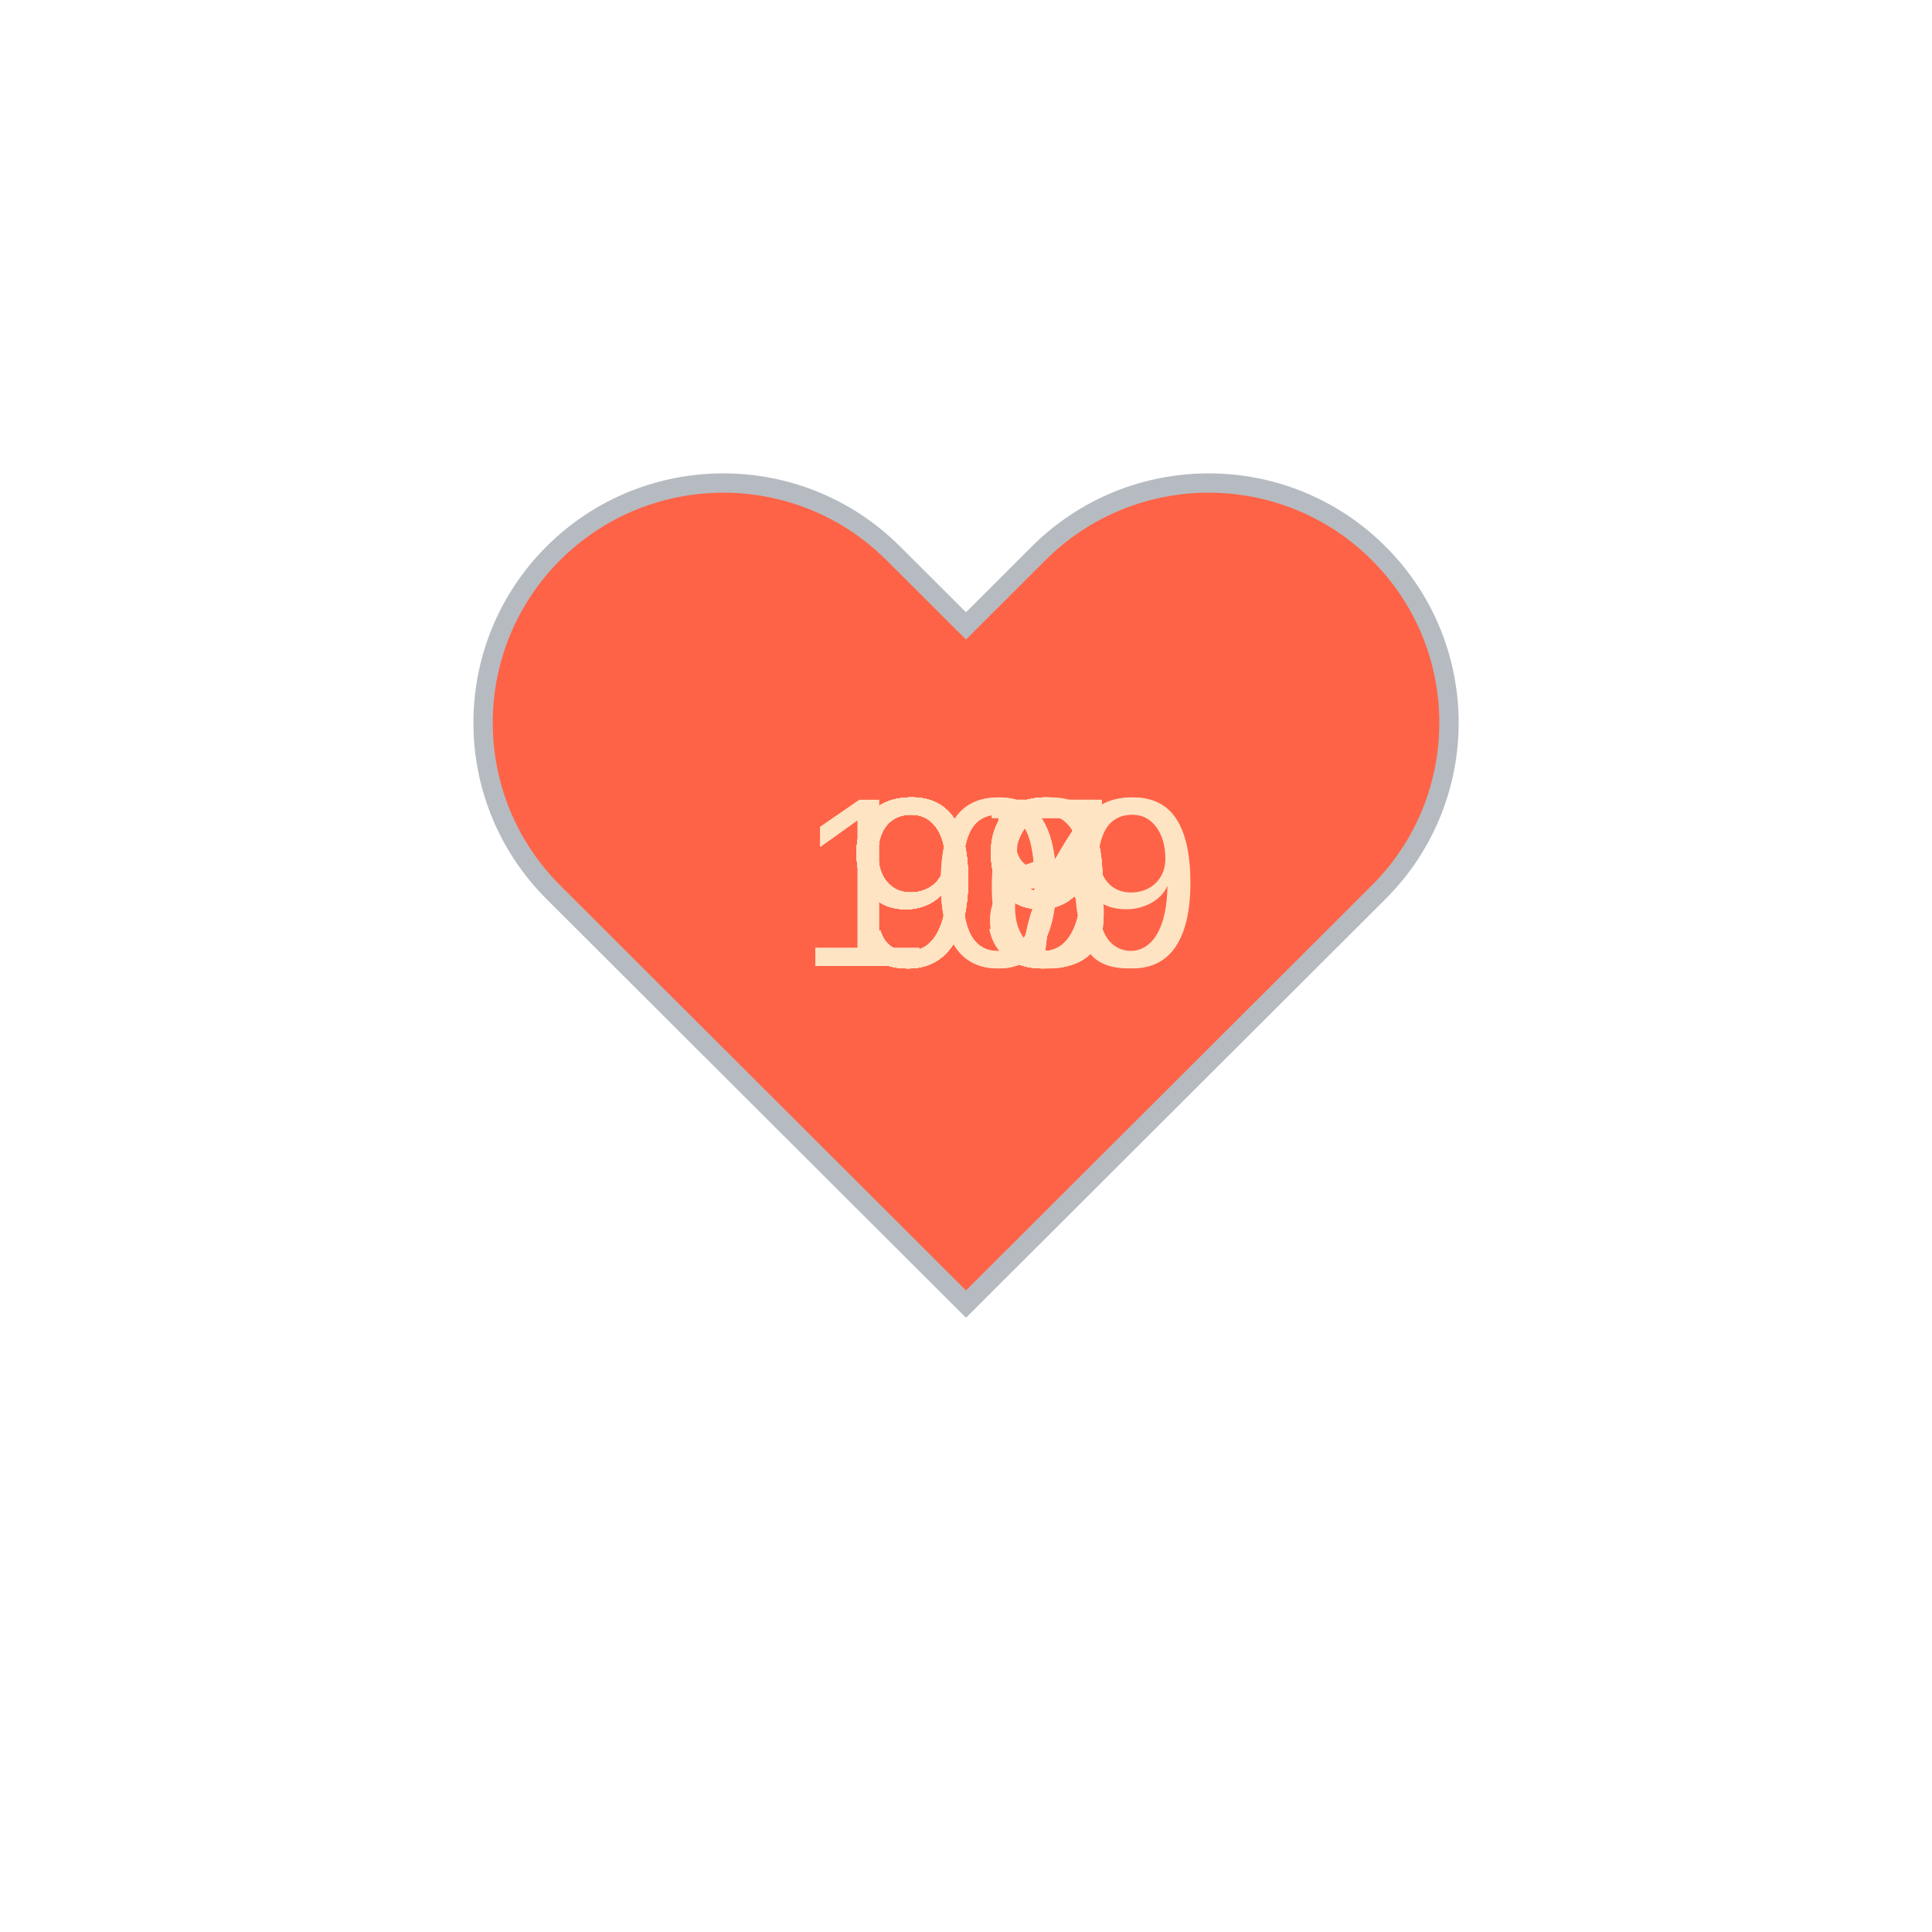
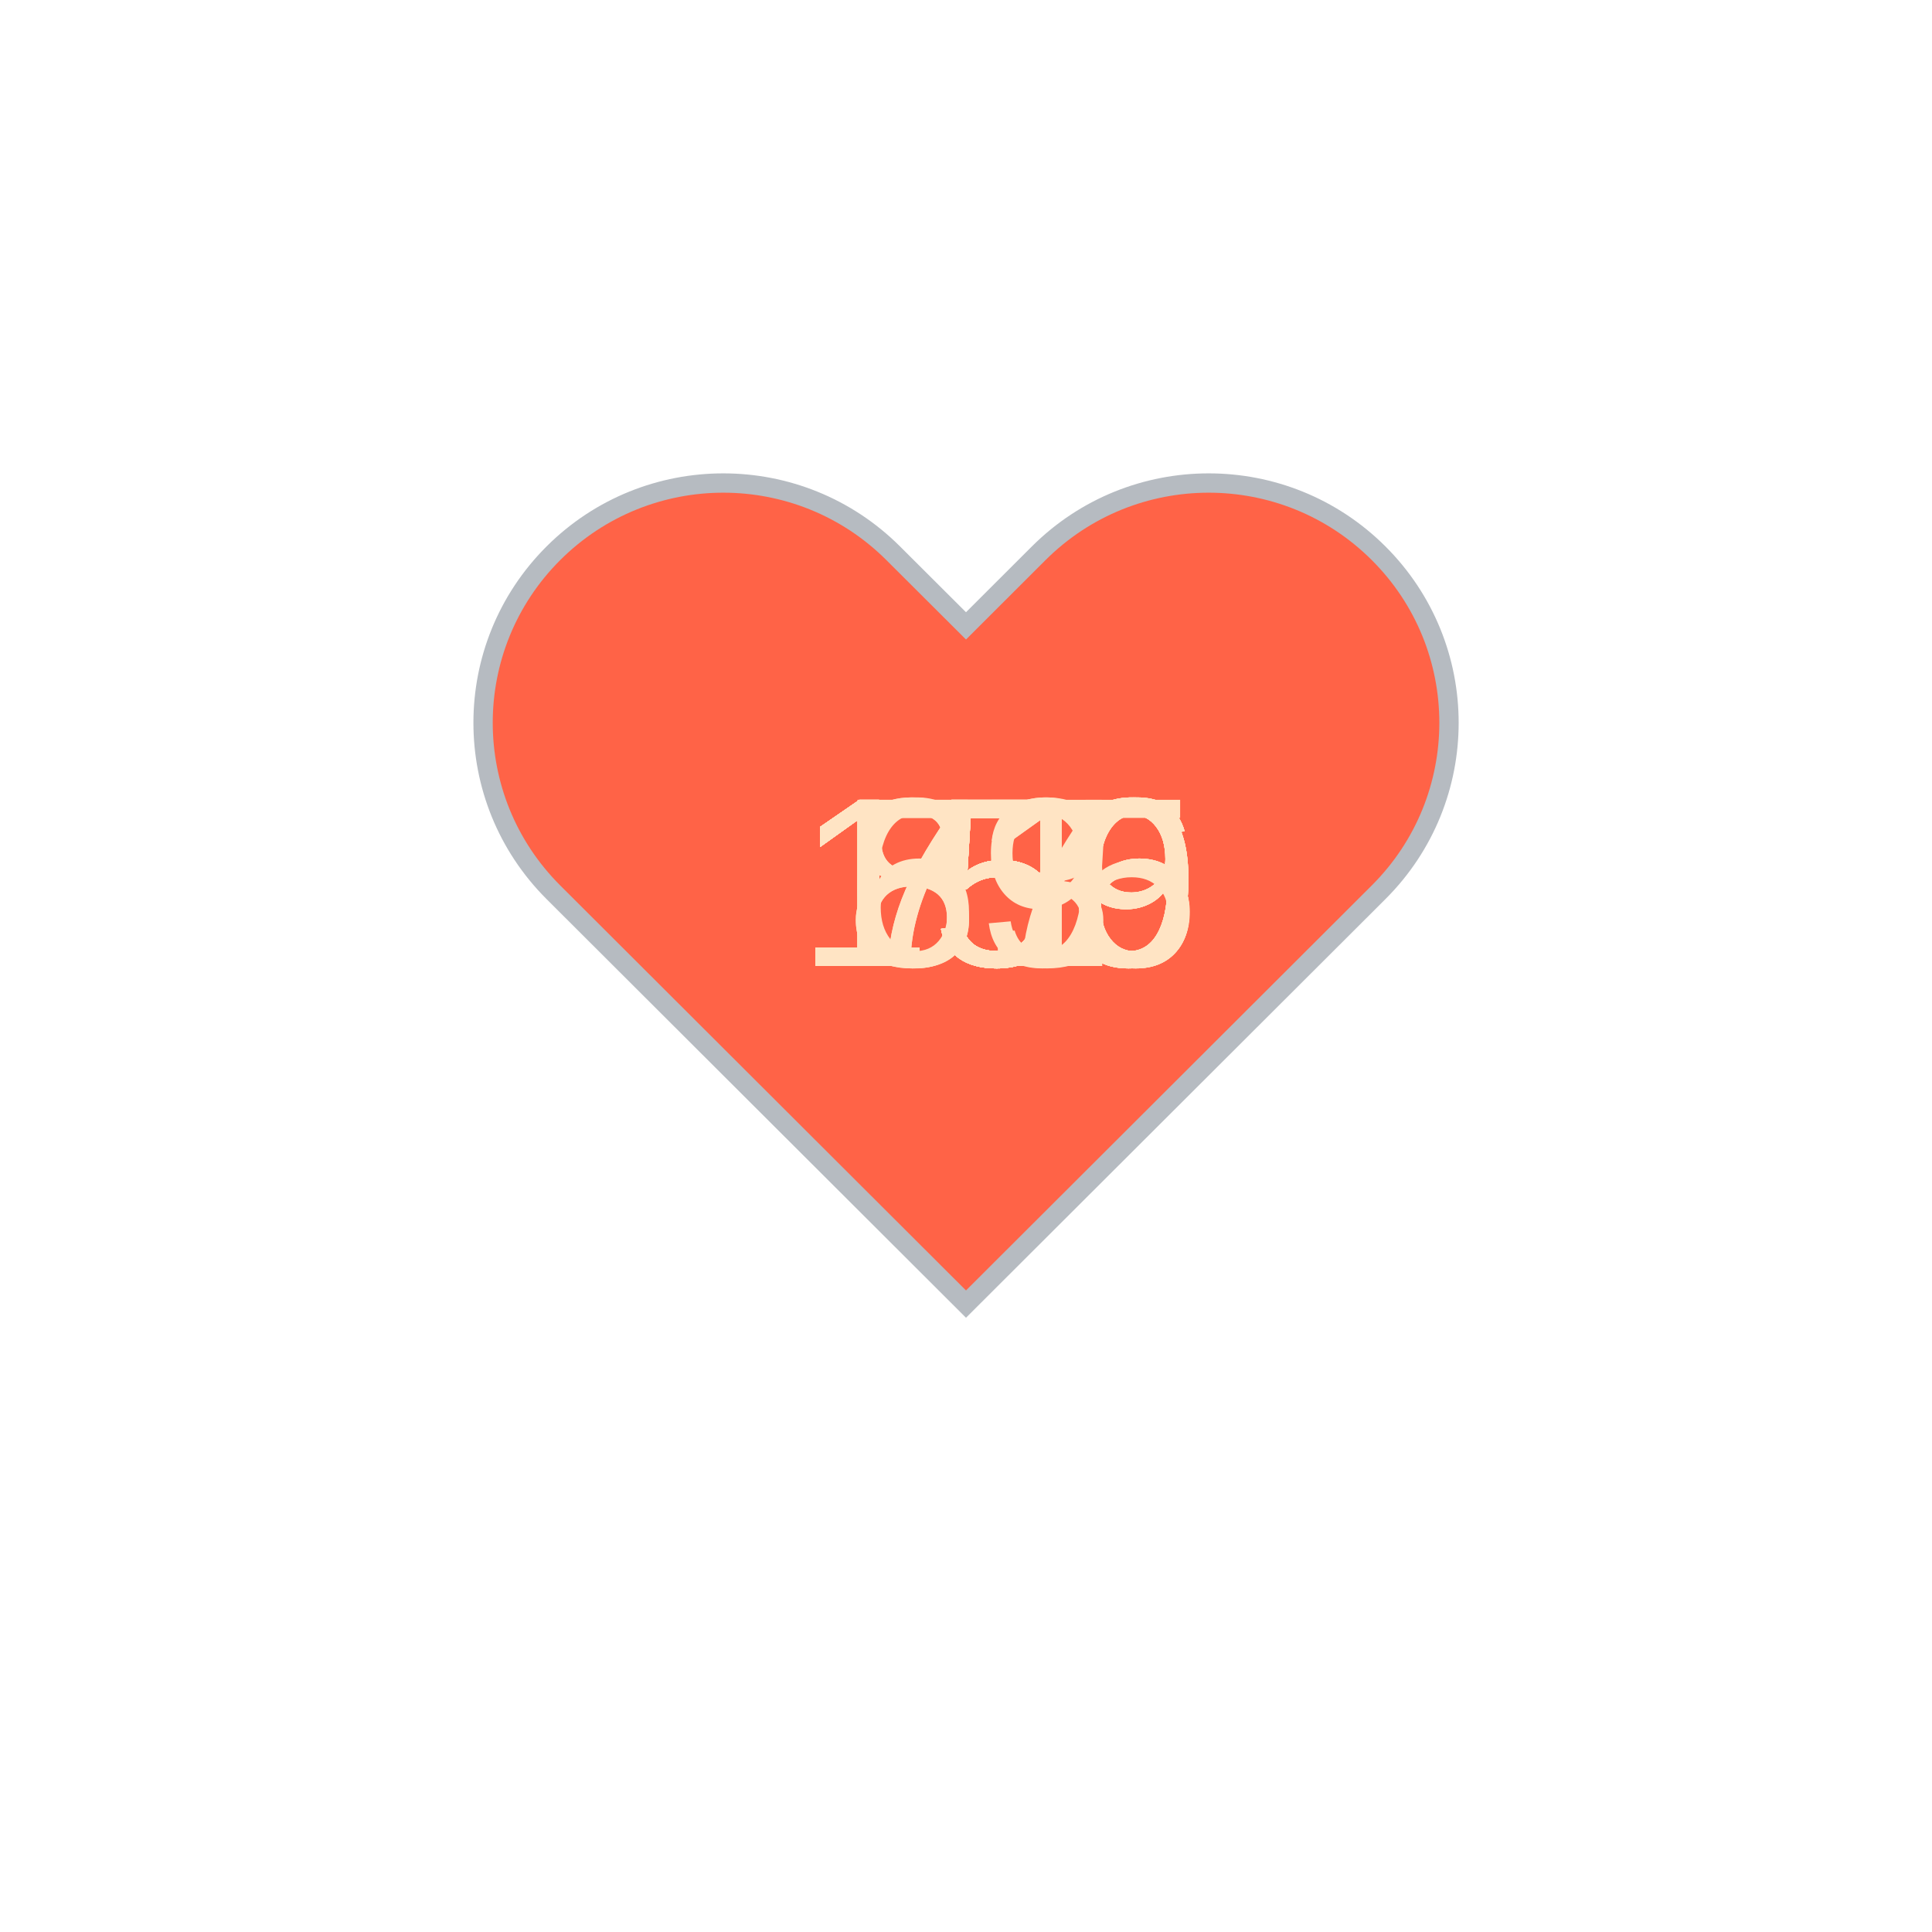
<svg xmlns="http://www.w3.org/2000/svg" baseProfile="full" height="150" version="1.1" viewBox="0,0,200,200" width="150">
  <defs />
  <g transform="translate(100 100)">
    <path d="M92.71,7.27L92.71,7.27c-9.71-9.69-25.46-9.69-35.18,0L50,14.79l-7.54-7.52C32.75-2.42,17-2.42,7.29,7.27v0 c-9.71,9.69-9.71,25.41,0,35.1L50,85l42.71-42.63C102.43,32.68,102.43,16.96,92.71,7.27z" fill="tomato" stroke="#B6BBC1" stroke-width="2" transform="translate(-50 -50)" />
-     <animateTransform additive="sum" attributeName="transform" dur="36s" repeatCount="indefinite" type="scale" values="0.75;1;0.875;1;0.875;1;0.75;1;0.875;1;0.875;1;0.875;1;0.875;1;0.75;1;0.75;1;0.875;1;0.875;1;0.875;1;0.75;1;1.5;" />
-     <text fill="bisque" style="font-size:25px; font-family:Arial" transform="translate(-12.5 0)">96<animate attributeName="opacity" dur="36s" keyTimes="0;0.07;0.13;0.2;0.27;0.33;0.4;0.47;0.53;0.6;0.67;0.73;0.8;0.87;0.93;1.0" repeatCount="indefinite" values="1;0;0;0;0;0;0;0;0;0;0;0;0;0;0;0" />
+     <animateTransform additive="sum" attributeName="transform" dur="36s" repeatCount="indefinite" type="scale" values="1.5;1;1.5;1;1.5;1;1.5;1;1.5;1;1.375;1;1.375;1;1.375;1;1.375;1;1.375;1;0.875;1;0.875;1;0.75;1;0.75;1;0.75;" />
+     <text fill="bisque" style="font-size:25px; font-family:Arial" transform="translate(-17.5 0)">159<animate attributeName="opacity" dur="36s" keyTimes="0;0.07;0.13;0.2;0.27;0.33;0.4;0.47;0.53;0.6;0.67;0.73;0.8;0.87;0.93;1.0" repeatCount="indefinite" values="1;0;0;0;0;0;0;0;0;0;0;0;0;0;0;0" />
    </text>
-     <text fill="bisque" style="font-size:25px; font-family:Arial" transform="translate(-12.5 0)">98<animate attributeName="opacity" dur="36s" keyTimes="0;0.07;0.13;0.2;0.27;0.33;0.4;0.47;0.53;0.6;0.67;0.73;0.8;0.87;0.93;1.0" repeatCount="indefinite" values="0;1;0;0;0;0;0;0;0;0;0;0;0;0;0;0" />
+     <text fill="bisque" style="font-size:25px; font-family:Arial" transform="translate(-17.5 0)">159<animate attributeName="opacity" dur="36s" keyTimes="0;0.07;0.13;0.2;0.27;0.33;0.4;0.47;0.53;0.6;0.67;0.73;0.8;0.87;0.93;1.0" repeatCount="indefinite" values="0;1;0;0;0;0;0;0;0;0;0;0;0;0;0;0" />
    </text>
-     <text fill="bisque" style="font-size:25px; font-family:Arial" transform="translate(-12.5 0)">99<animate attributeName="opacity" dur="36s" keyTimes="0;0.07;0.13;0.2;0.27;0.33;0.4;0.47;0.53;0.6;0.67;0.73;0.8;0.87;0.93;1.0" repeatCount="indefinite" values="0;0;1;0;0;0;0;0;0;0;0;0;0;0;0;0" />
+     <text fill="bisque" style="font-size:25px; font-family:Arial" transform="translate(-17.5 0)">159<animate attributeName="opacity" dur="36s" keyTimes="0;0.07;0.13;0.2;0.27;0.33;0.4;0.47;0.53;0.6;0.67;0.73;0.8;0.87;0.93;1.0" repeatCount="indefinite" values="0;0;1;0;0;0;0;0;0;0;0;0;0;0;0;0" />
    </text>
-     <text fill="bisque" style="font-size:25px; font-family:Arial" transform="translate(-12.5 0)">97<animate attributeName="opacity" dur="36s" keyTimes="0;0.07;0.13;0.2;0.27;0.33;0.4;0.47;0.53;0.6;0.67;0.73;0.8;0.87;0.93;1.0" repeatCount="indefinite" values="0;0;0;1;0;0;0;0;0;0;0;0;0;0;0;0" />
+     <text fill="bisque" style="font-size:25px; font-family:Arial" transform="translate(-17.5 0)">159<animate attributeName="opacity" dur="36s" keyTimes="0;0.07;0.13;0.2;0.27;0.33;0.4;0.47;0.53;0.6;0.67;0.73;0.8;0.87;0.93;1.0" repeatCount="indefinite" values="0;0;0;1;0;0;0;0;0;0;0;0;0;0;0;0" />
    </text>
-     <text fill="bisque" style="font-size:25px; font-family:Arial" transform="translate(-12.5 0)">99<animate attributeName="opacity" dur="36s" keyTimes="0;0.07;0.13;0.2;0.27;0.33;0.4;0.47;0.53;0.6;0.67;0.73;0.8;0.87;0.93;1.0" repeatCount="indefinite" values="0;0;0;0;1;0;0;0;0;0;0;0;0;0;0;0" />
+     <text fill="bisque" style="font-size:25px; font-family:Arial" transform="translate(-17.5 0)">159<animate attributeName="opacity" dur="36s" keyTimes="0;0.07;0.13;0.2;0.27;0.33;0.4;0.47;0.53;0.6;0.67;0.73;0.8;0.87;0.93;1.0" repeatCount="indefinite" values="0;0;0;0;1;0;0;0;0;0;0;0;0;0;0;0" />
    </text>
-     <text fill="bisque" style="font-size:25px; font-family:Arial" transform="translate(-12.5 0)">99<animate attributeName="opacity" dur="36s" keyTimes="0;0.07;0.13;0.2;0.27;0.33;0.4;0.47;0.53;0.6;0.67;0.73;0.8;0.87;0.93;1.0" repeatCount="indefinite" values="0;0;0;0;0;1;0;0;0;0;0;0;0;0;0;0" />
+     <text fill="bisque" style="font-size:25px; font-family:Arial" transform="translate(-17.5 0)">156<animate attributeName="opacity" dur="36s" keyTimes="0;0.07;0.13;0.2;0.27;0.33;0.4;0.47;0.53;0.6;0.67;0.73;0.8;0.87;0.93;1.0" repeatCount="indefinite" values="0;0;0;0;0;1;0;0;0;0;0;0;0;0;0;0" />
    </text>
-     <text fill="bisque" style="font-size:25px; font-family:Arial" transform="translate(-17.5 0)">100<animate attributeName="opacity" dur="36s" keyTimes="0;0.07;0.13;0.2;0.27;0.33;0.4;0.47;0.53;0.6;0.67;0.73;0.8;0.87;0.93;1.0" repeatCount="indefinite" values="0;0;0;0;0;0;1;0;0;0;0;0;0;0;0;0" />
+     <text fill="bisque" style="font-size:25px; font-family:Arial" transform="translate(-17.5 0)">156<animate attributeName="opacity" dur="36s" keyTimes="0;0.07;0.13;0.2;0.27;0.33;0.4;0.47;0.53;0.6;0.67;0.73;0.8;0.87;0.93;1.0" repeatCount="indefinite" values="0;0;0;0;0;0;1;0;0;0;0;0;0;0;0;0" />
    </text>
-     <text fill="bisque" style="font-size:25px; font-family:Arial" transform="translate(-12.5 0)">98<animate attributeName="opacity" dur="36s" keyTimes="0;0.07;0.13;0.2;0.27;0.33;0.4;0.47;0.53;0.6;0.67;0.73;0.8;0.87;0.93;1.0" repeatCount="indefinite" values="0;0;0;0;0;0;0;1;0;0;0;0;0;0;0;0" />
+     <text fill="bisque" style="font-size:25px; font-family:Arial" transform="translate(-17.5 0)">156<animate attributeName="opacity" dur="36s" keyTimes="0;0.07;0.13;0.2;0.27;0.33;0.4;0.47;0.53;0.6;0.67;0.73;0.8;0.87;0.93;1.0" repeatCount="indefinite" values="0;0;0;0;0;0;0;1;0;0;0;0;0;0;0;0" />
    </text>
-     <text fill="bisque" style="font-size:25px; font-family:Arial" transform="translate(-12.5 0)">95<animate attributeName="opacity" dur="36s" keyTimes="0;0.07;0.13;0.2;0.27;0.33;0.4;0.47;0.53;0.6;0.67;0.73;0.8;0.87;0.93;1.0" repeatCount="indefinite" values="0;0;0;0;0;0;0;0;1;0;0;0;0;0;0;0" />
+     <text fill="bisque" style="font-size:25px; font-family:Arial" transform="translate(-17.5 0)">156<animate attributeName="opacity" dur="36s" keyTimes="0;0.07;0.13;0.2;0.27;0.33;0.4;0.47;0.53;0.6;0.67;0.73;0.8;0.87;0.93;1.0" repeatCount="indefinite" values="0;0;0;0;0;0;0;0;1;0;0;0;0;0;0;0" />
    </text>
-     <text fill="bisque" style="font-size:25px; font-family:Arial" transform="translate(-12.5 0)">97<animate attributeName="opacity" dur="36s" keyTimes="0;0.07;0.13;0.2;0.27;0.33;0.4;0.47;0.53;0.6;0.67;0.73;0.8;0.87;0.93;1.0" repeatCount="indefinite" values="0;0;0;0;0;0;0;0;0;1;0;0;0;0;0;0" />
+     <text fill="bisque" style="font-size:25px; font-family:Arial" transform="translate(-17.5 0)">155<animate attributeName="opacity" dur="36s" keyTimes="0;0.07;0.13;0.2;0.27;0.33;0.4;0.47;0.53;0.6;0.67;0.73;0.8;0.87;0.93;1.0" repeatCount="indefinite" values="0;0;0;0;0;0;0;0;0;1;0;0;0;0;0;0" />
    </text>
-     <text fill="bisque" style="font-size:25px; font-family:Arial" transform="translate(-12.5 0)">99<animate attributeName="opacity" dur="36s" keyTimes="0;0.07;0.13;0.2;0.27;0.33;0.4;0.47;0.53;0.6;0.67;0.73;0.8;0.87;0.93;1.0" repeatCount="indefinite" values="0;0;0;0;0;0;0;0;0;0;1;0;0;0;0;0" />
+     <text fill="bisque" style="font-size:25px; font-family:Arial" transform="translate(-12.5 0)">87<animate attributeName="opacity" dur="36s" keyTimes="0;0.07;0.13;0.2;0.27;0.33;0.4;0.47;0.53;0.6;0.67;0.73;0.8;0.87;0.93;1.0" repeatCount="indefinite" values="0;0;0;0;0;0;0;0;0;0;1;0;0;0;0;0" />
    </text>
-     <text fill="bisque" style="font-size:25px; font-family:Arial" transform="translate(-12.5 0)">99<animate attributeName="opacity" dur="36s" keyTimes="0;0.07;0.13;0.2;0.27;0.33;0.4;0.47;0.53;0.6;0.67;0.73;0.8;0.87;0.93;1.0" repeatCount="indefinite" values="0;0;0;0;0;0;0;0;0;0;0;1;0;0;0;0" />
+     <text fill="bisque" style="font-size:25px; font-family:Arial" transform="translate(-12.5 0)">81<animate attributeName="opacity" dur="36s" keyTimes="0;0.07;0.13;0.2;0.27;0.33;0.4;0.47;0.53;0.6;0.67;0.73;0.8;0.87;0.93;1.0" repeatCount="indefinite" values="0;0;0;0;0;0;0;0;0;0;0;1;0;0;0;0" />
    </text>
-     <text fill="bisque" style="font-size:25px; font-family:Arial" transform="translate(-12.5 0)">99<animate attributeName="opacity" dur="36s" keyTimes="0;0.07;0.13;0.2;0.27;0.33;0.4;0.47;0.53;0.6;0.67;0.73;0.8;0.87;0.93;1.0" repeatCount="indefinite" values="0;0;0;0;0;0;0;0;0;0;0;0;1;0;0;0" />
+     <text fill="bisque" style="font-size:25px; font-family:Arial" transform="translate(-12.5 0)">73<animate attributeName="opacity" dur="36s" keyTimes="0;0.07;0.13;0.2;0.27;0.33;0.4;0.47;0.53;0.6;0.67;0.73;0.8;0.87;0.93;1.0" repeatCount="indefinite" values="0;0;0;0;0;0;0;0;0;0;0;0;1;0;0;0" />
    </text>
-     <text fill="bisque" style="font-size:25px; font-family:Arial" transform="translate(-12.5 0)">97<animate attributeName="opacity" dur="36s" keyTimes="0;0.07;0.13;0.2;0.27;0.33;0.4;0.47;0.53;0.6;0.67;0.73;0.8;0.87;0.93;1.0" repeatCount="indefinite" values="0;0;0;0;0;0;0;0;0;0;0;0;0;1;0;0" />
+     <text fill="bisque" style="font-size:25px; font-family:Arial" transform="translate(-12.5 0)">61<animate attributeName="opacity" dur="36s" keyTimes="0;0.07;0.13;0.2;0.27;0.33;0.4;0.47;0.53;0.6;0.67;0.73;0.8;0.87;0.93;1.0" repeatCount="indefinite" values="0;0;0;0;0;0;0;0;0;0;0;0;0;1;0;0" />
    </text>
-     <text fill="bisque" style="font-size:25px; font-family:Arial" transform="translate(-17.5 0)">109<animate attributeName="opacity" dur="36s" keyTimes="0;0.07;0.13;0.2;0.27;0.33;0.4;0.47;0.53;0.6;0.67;0.73;0.8;0.87;0.93;1.0" repeatCount="indefinite" values="0;0;0;0;0;0;0;0;0;0;0;0;0;0;1;0" />
+     <text fill="bisque" style="font-size:25px; font-family:Arial" transform="translate(-12.5 0)">79<animate attributeName="opacity" dur="36s" keyTimes="0;0.07;0.13;0.2;0.27;0.33;0.4;0.47;0.53;0.6;0.67;0.73;0.8;0.87;0.93;1.0" repeatCount="indefinite" values="0;0;0;0;0;0;0;0;0;0;0;0;0;0;1;0" />
    </text>
  </g>
</svg>
